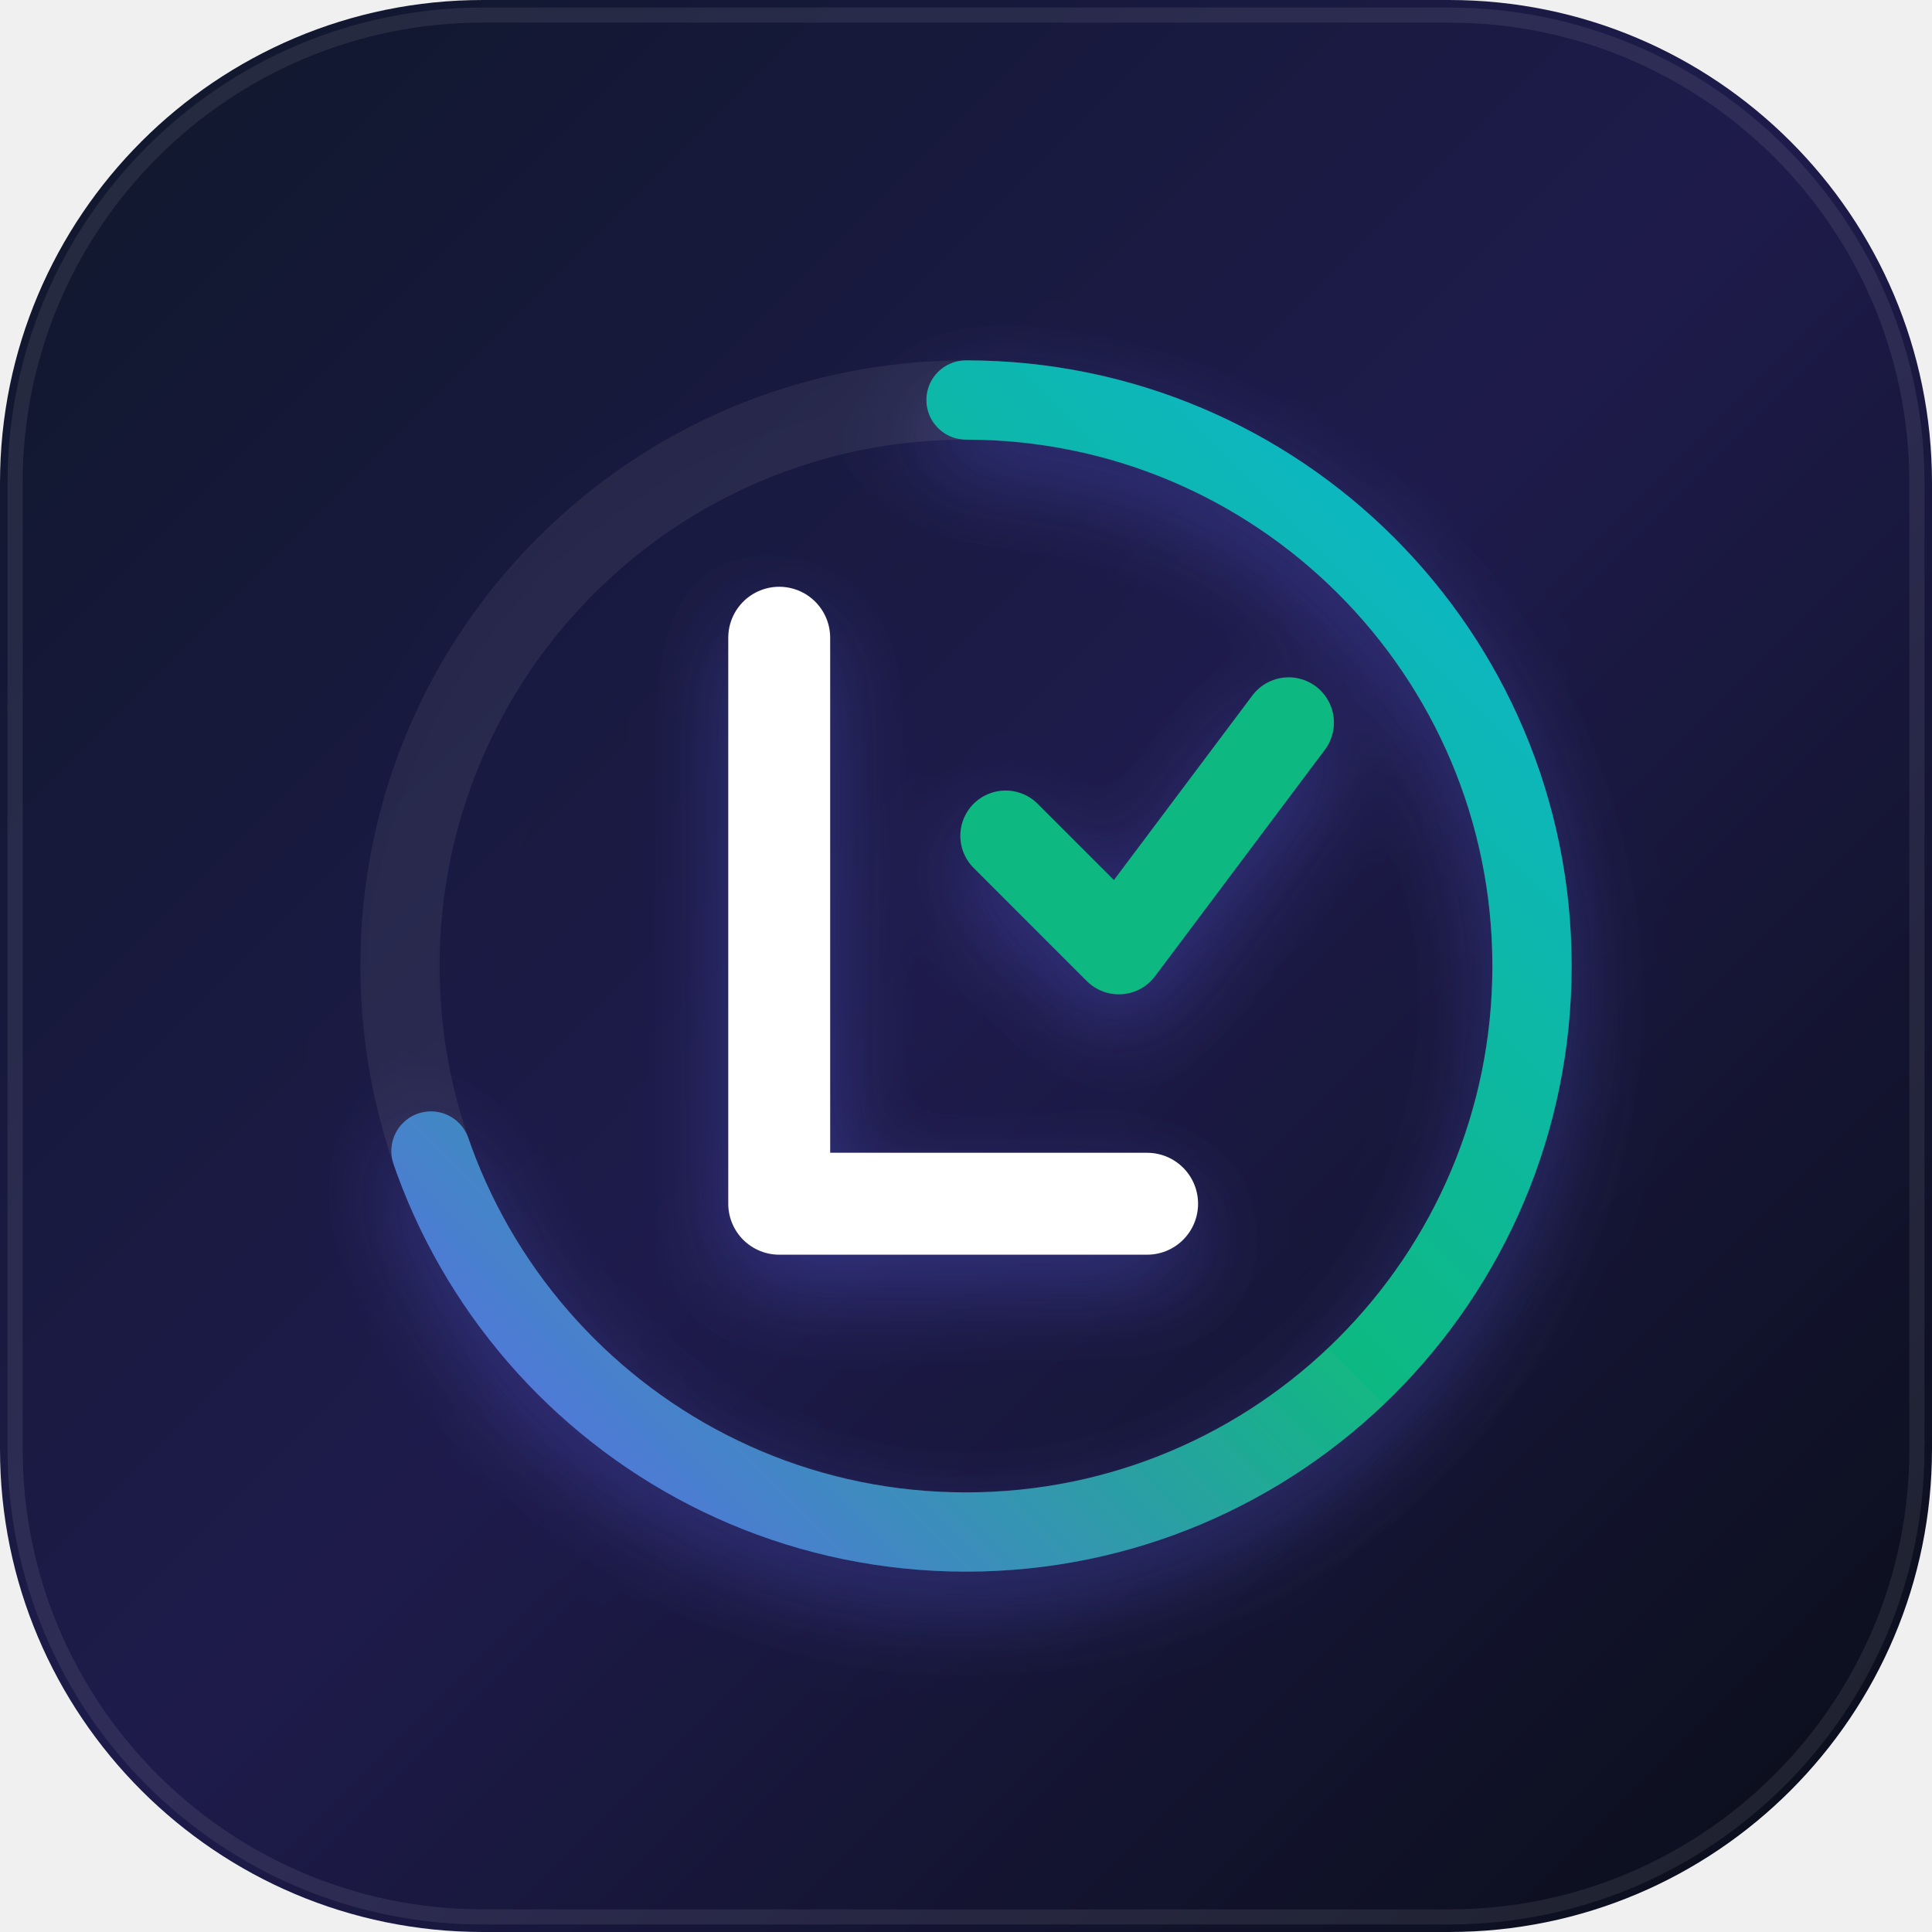
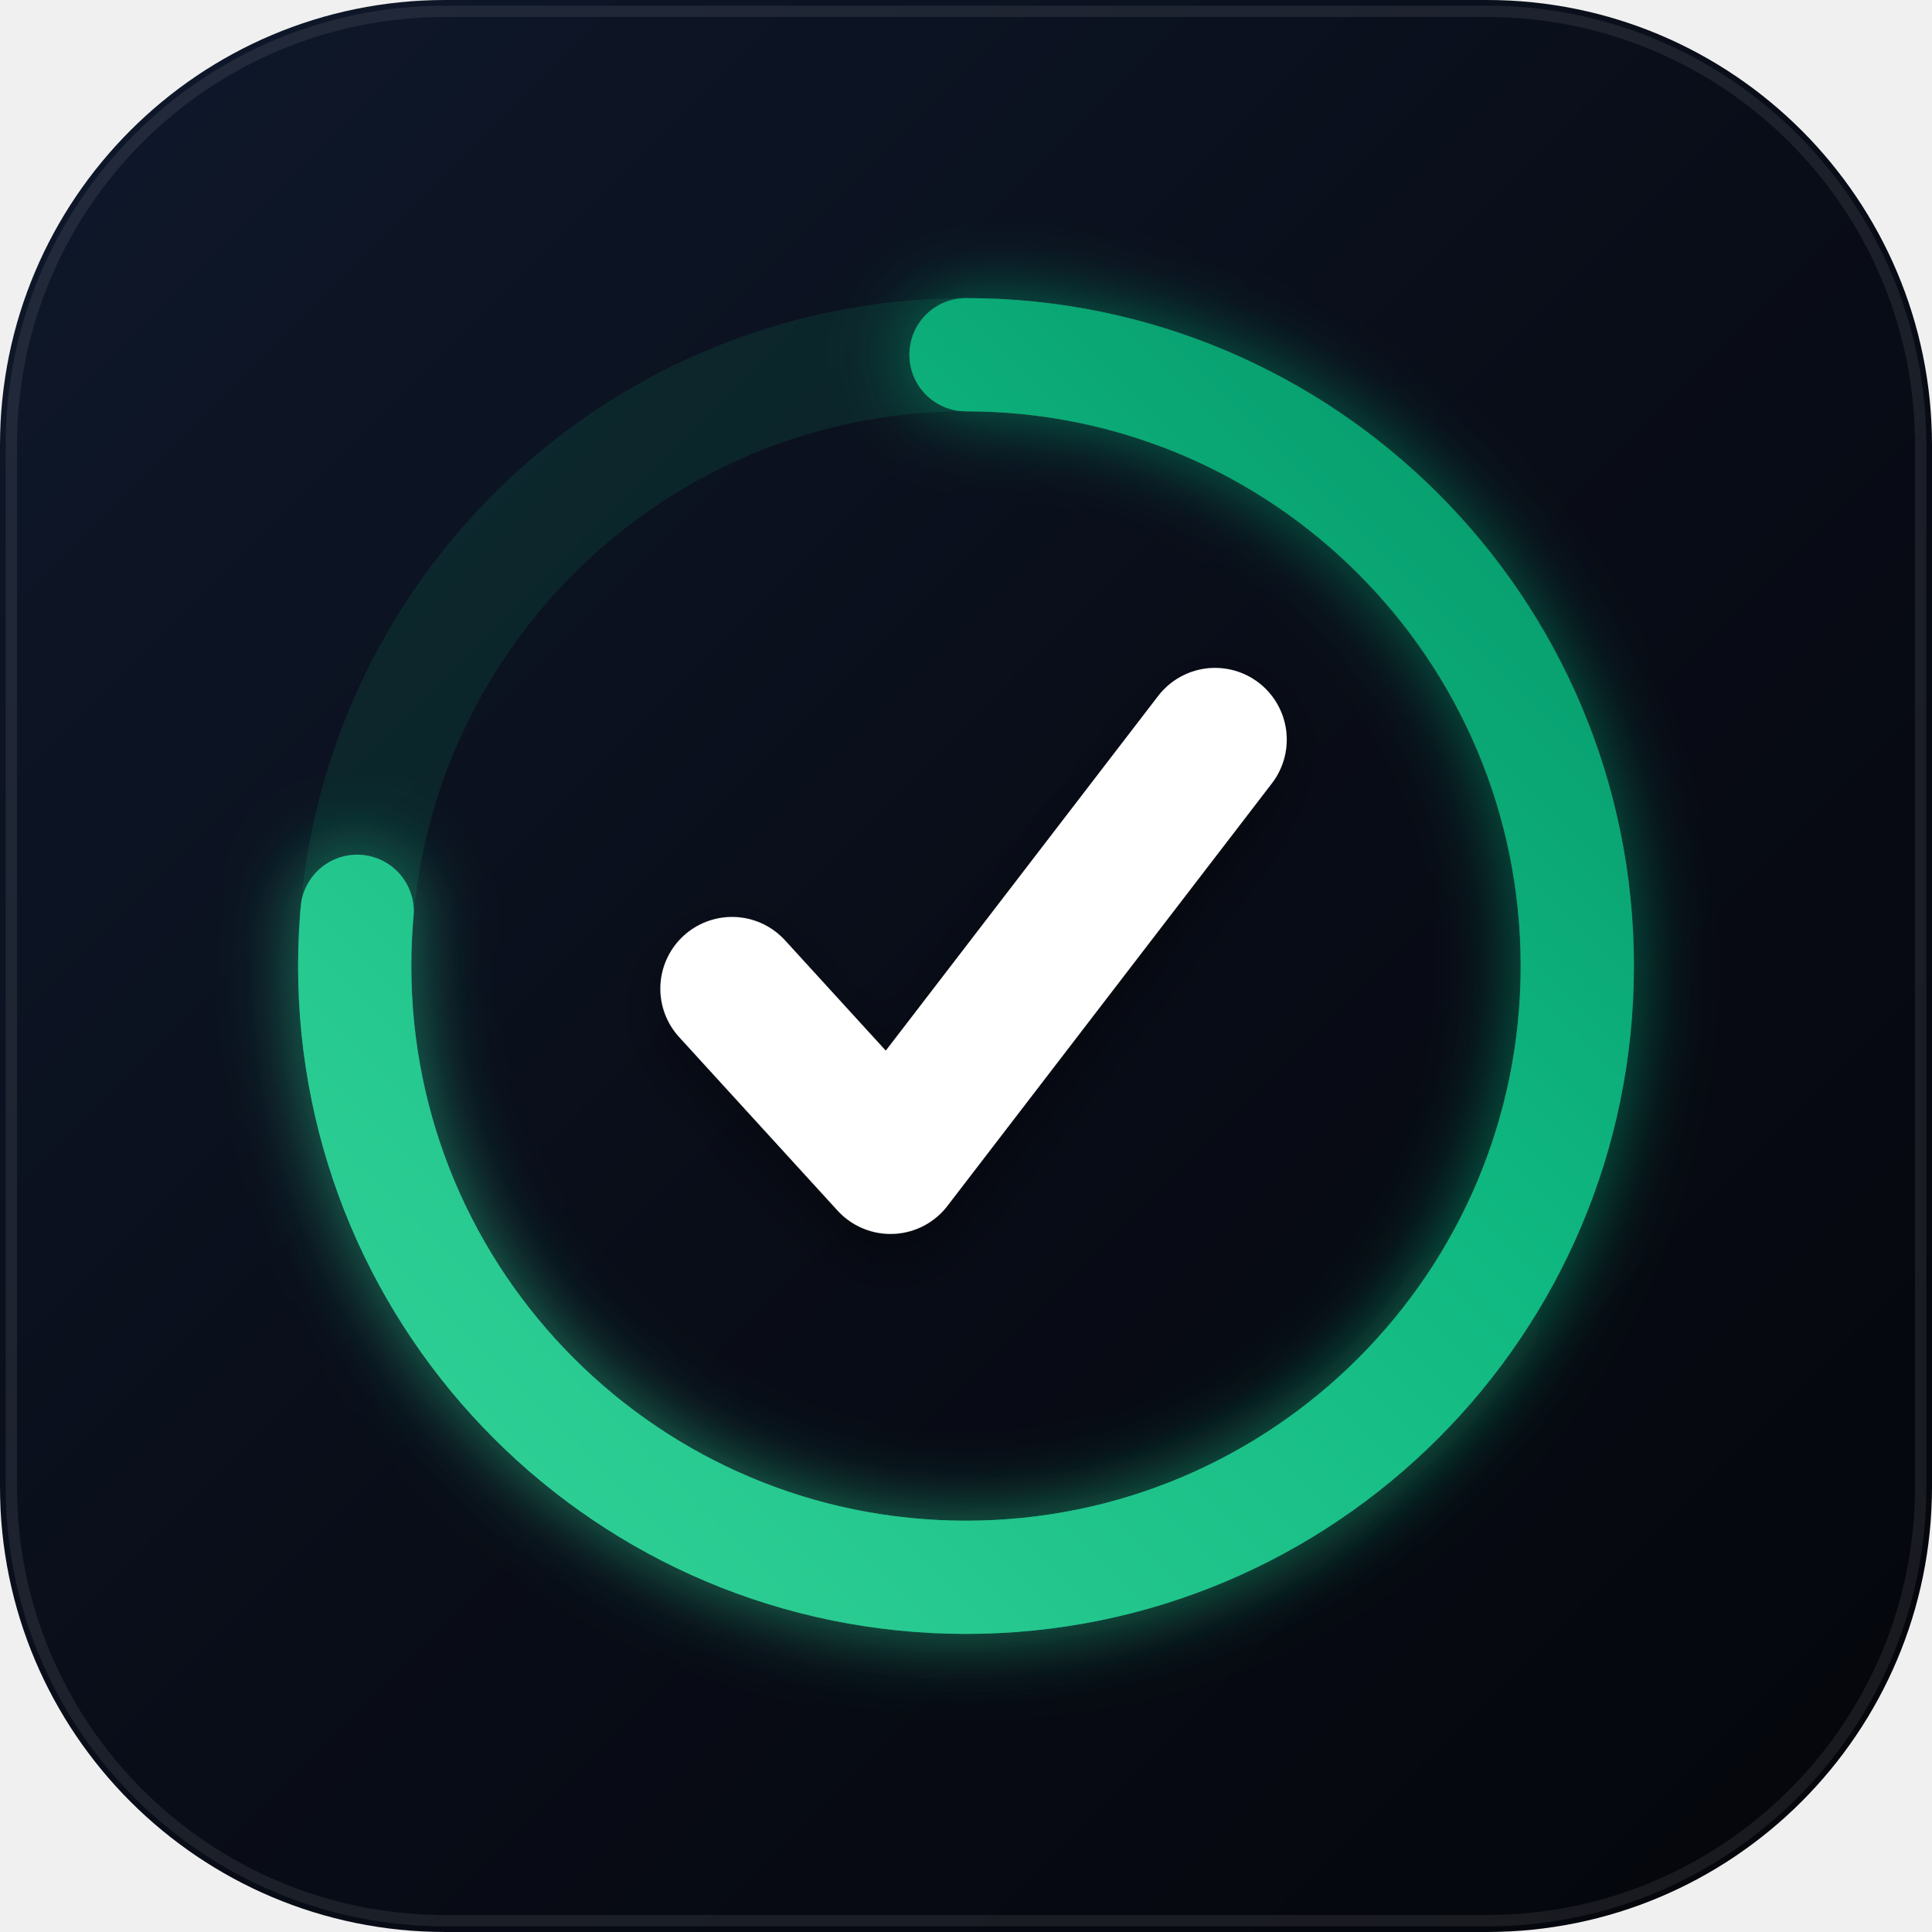
<svg xmlns="http://www.w3.org/2000/svg" viewBox="0 0 512 512" width="512" height="512">
  <defs>
-     <linearGradient id="bg" x1="0%" y1="0%" x2="100%" y2="100%">
-       <stop offset="0%" stop-color="#0f172a" />
-       <stop offset="50%" stop-color="#1e1b4b" />
-       <stop offset="100%" stop-color="#090d16" />
+     <linearGradient id="navyBg" x1="0%" y1="0%" x2="100%" y2="100%">
+       <stop offset="0%" stop-color="#0f192c" />
+       <stop offset="50%" stop-color="#090d18" />
+       <stop offset="100%" stop-color="#04060b" />
    </linearGradient>
-     <linearGradient id="accentGlow" x1="0%" y1="0%" x2="100%" y2="100%">
-       <stop offset="0%" stop-color="#6366f1" />
-       <stop offset="50%" stop-color="#10b981" />
-       <stop offset="100%" stop-color="#06b6d4" />
+     <linearGradient id="emeraldRing" x1="0%" y1="0%" x2="100%" y2="100%">
+       <stop offset="0%" stop-color="#34d399" />
+       <stop offset="60%" stop-color="#10b981" />
+       <stop offset="100%" stop-color="#059669" />
    </linearGradient>
-     <filter id="shadow" x="-20%" y="-20%" width="140%" height="140%">
-       <feDropShadow dx="0" dy="12" stdDeviation="16" flood-color="#6366f1" flood-opacity="0.35" />
+     <filter id="ringGlow" x="-20%" y="-20%" width="140%" height="140%">
+       <feGaussianBlur stdDeviation="10" result="blur" />
+       <feComposite in="SourceGraphic" in2="blur" operator="over" />
+     </filter>
+     <filter id="checkShadow" x="-30%" y="-30%" width="160%" height="160%">
+       <feDropShadow dx="0" dy="6" stdDeviation="8" flood-color="#000000" flood-opacity="0.4" />
    </filter>
  </defs>
-   <rect width="512" height="512" rx="128" fill="url(#bg)" />
-   <rect width="504" height="504" x="4" y="4" rx="124" fill="none" stroke="rgba(255,255,255,0.08)" stroke-width="4" />
-   <g filter="url(#shadow)" transform="translate(64, 64) scale(0.75)">
-     <circle cx="256" cy="256" r="200" fill="none" stroke="rgba(255,255,255,0.06)" stroke-width="28" />
-     <circle cx="256" cy="256" r="200" fill="none" stroke="url(#accentGlow)" stroke-width="28" stroke-dasharray="1256" stroke-dashoffset="380" stroke-linecap="round" transform="rotate(-90 256 256)" />
-     <path d="M 190 140 L 190 340 L 320 340" fill="none" stroke="#ffffff" stroke-width="36" stroke-linecap="round" stroke-linejoin="round" />
-     <path d="M 270 210 L 310 250 L 370 170" fill="none" stroke="#10b981" stroke-width="32" stroke-linecap="round" stroke-linejoin="round" />
-   </g>
+   <rect width="512" height="512" rx="118" fill="url(#navyBg)" />
+   <rect width="506" height="506" x="3" y="3" rx="115" fill="none" stroke="rgba(255, 255, 255, 0.08)" stroke-width="3" />
+   <circle cx="256" cy="256" r="162" fill="none" stroke="rgba(16, 185, 129, 0.12)" stroke-width="30" />
+   <circle cx="256" cy="256" r="162" fill="none" stroke="url(#emeraldRing)" stroke-width="30" stroke-dasharray="1018" stroke-dashoffset="240" stroke-linecap="round" transform="rotate(-90 256 256)" opacity="0.6" filter="url(#ringGlow)" />
+   <circle cx="256" cy="256" r="162" fill="none" stroke="url(#emeraldRing)" stroke-width="30" stroke-dasharray="1018" stroke-dashoffset="240" stroke-linecap="round" transform="rotate(-90 256 256)" />
+   <path d="M 194 262 L 236 308 L 322 196" fill="none" stroke="#ffffff" stroke-width="38" stroke-linecap="round" stroke-linejoin="round" filter="url(#checkShadow)" />
</svg>
